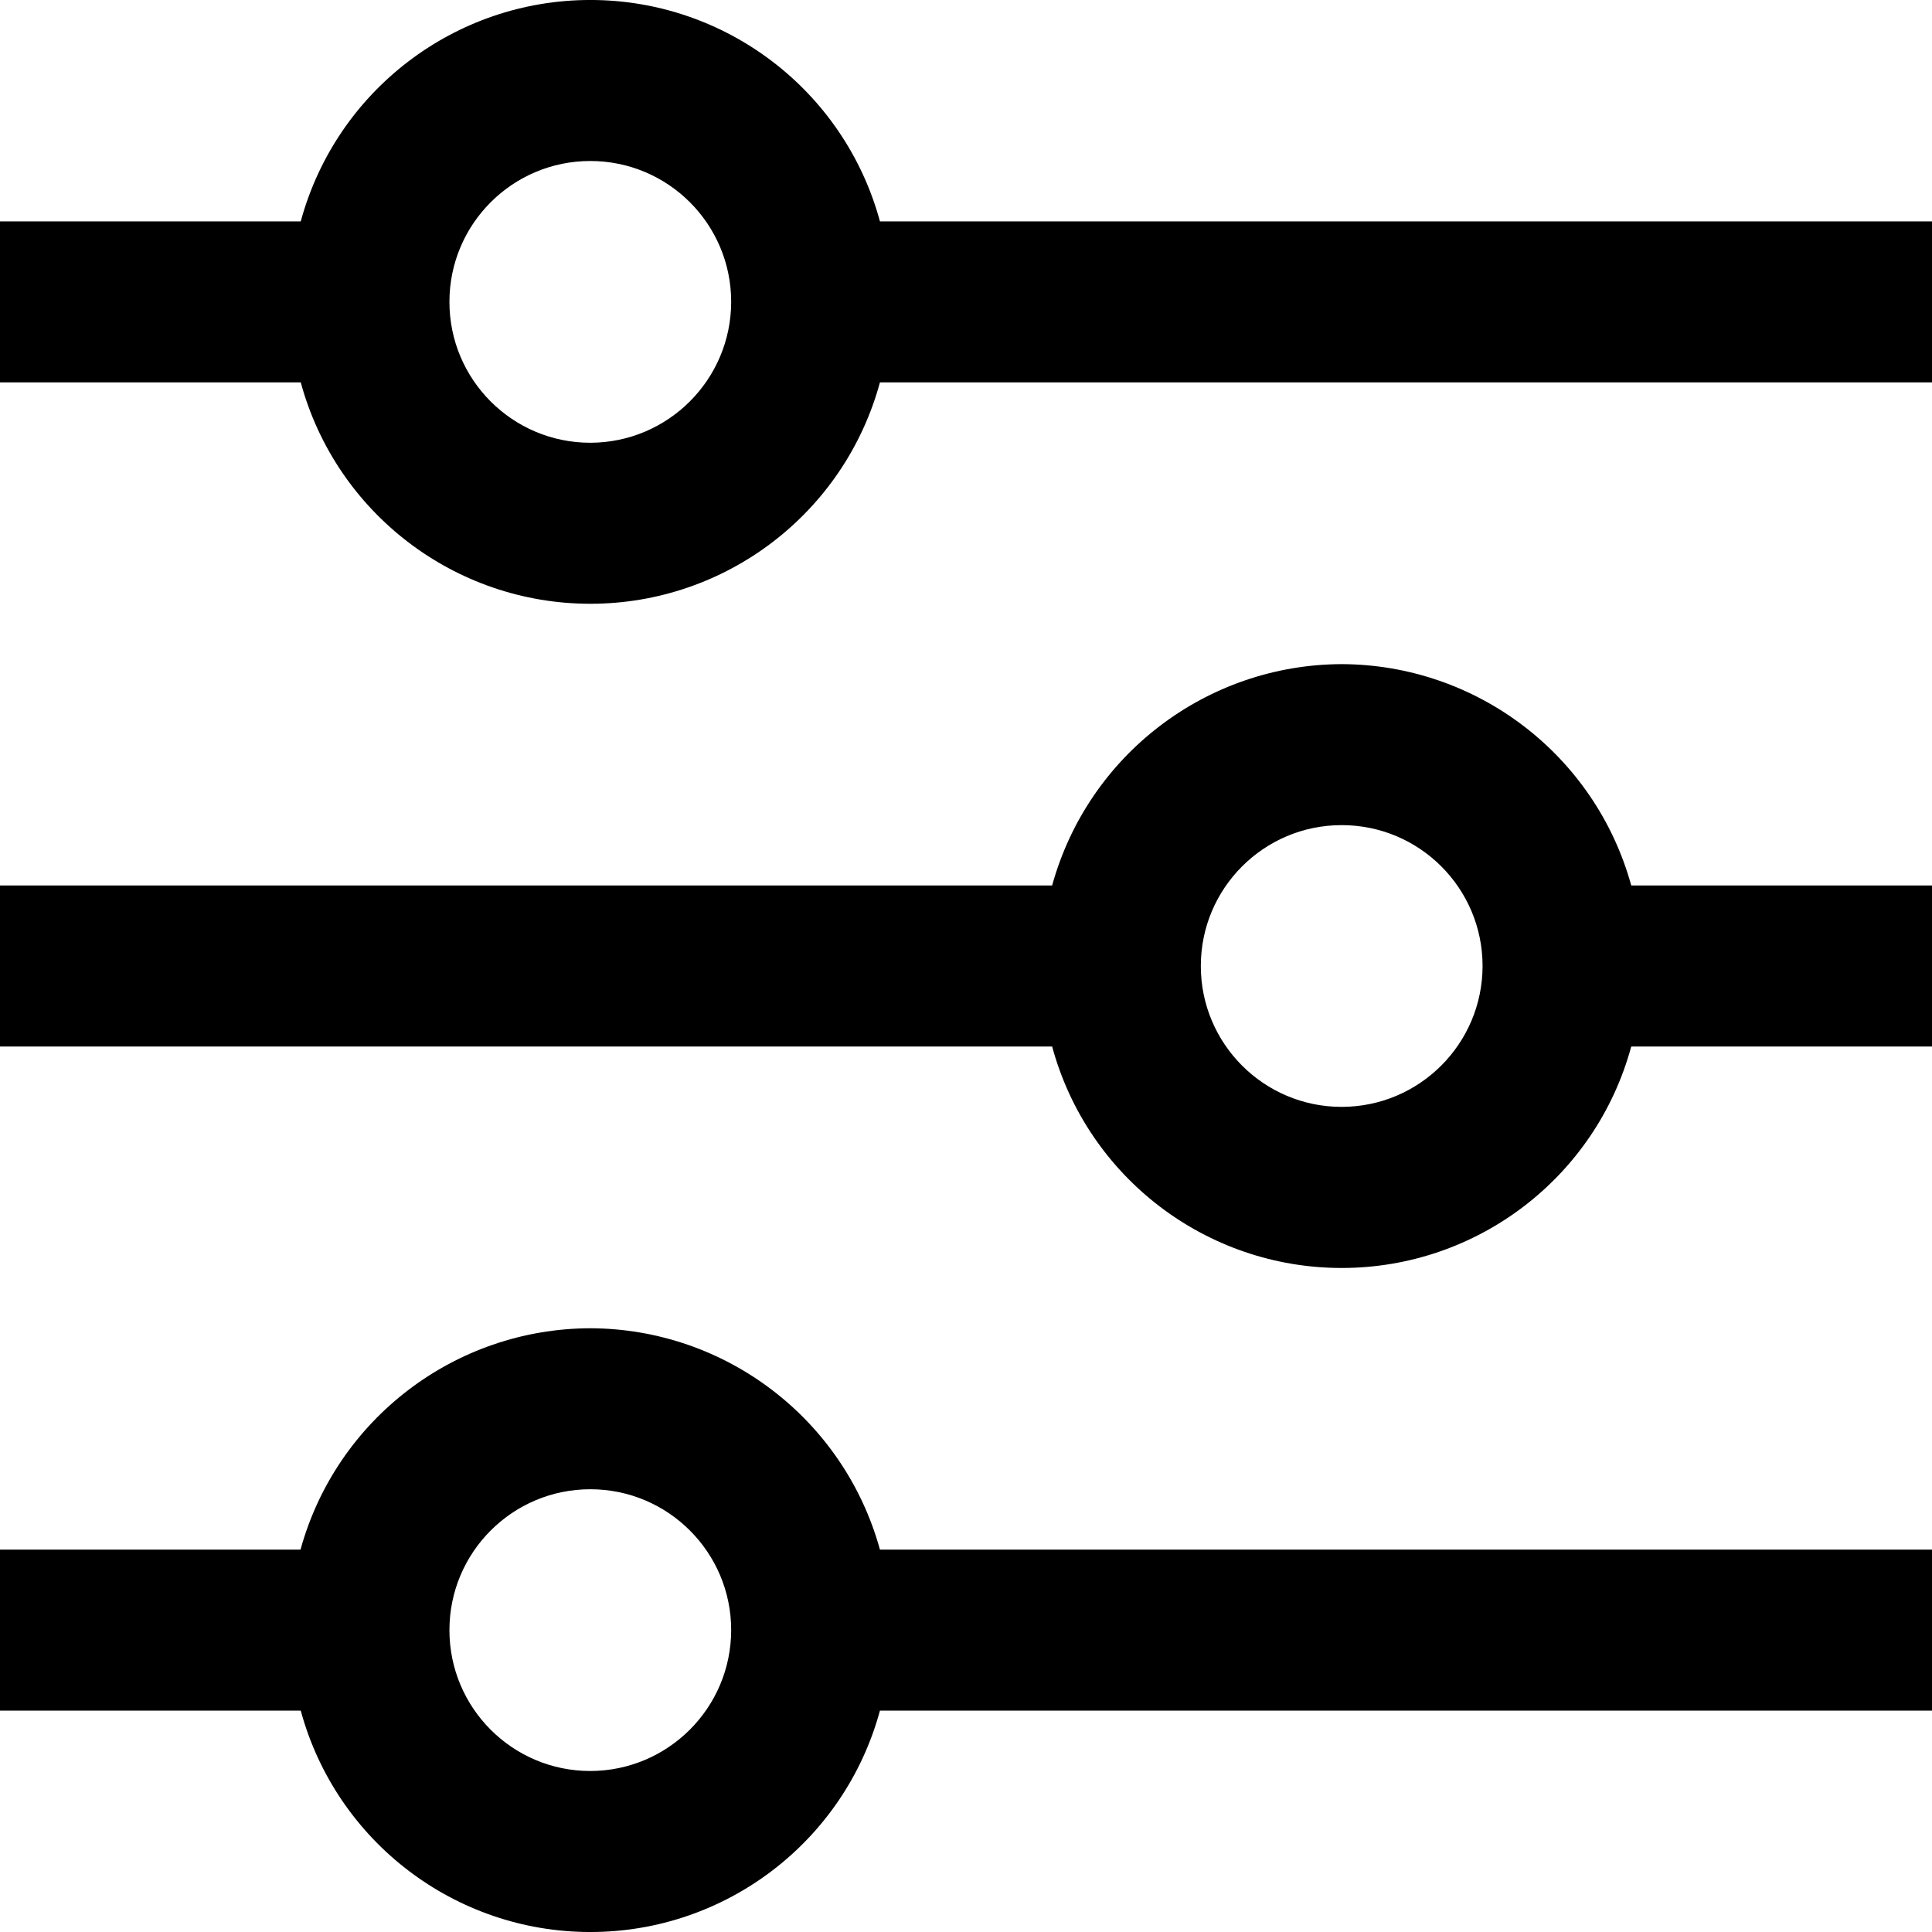
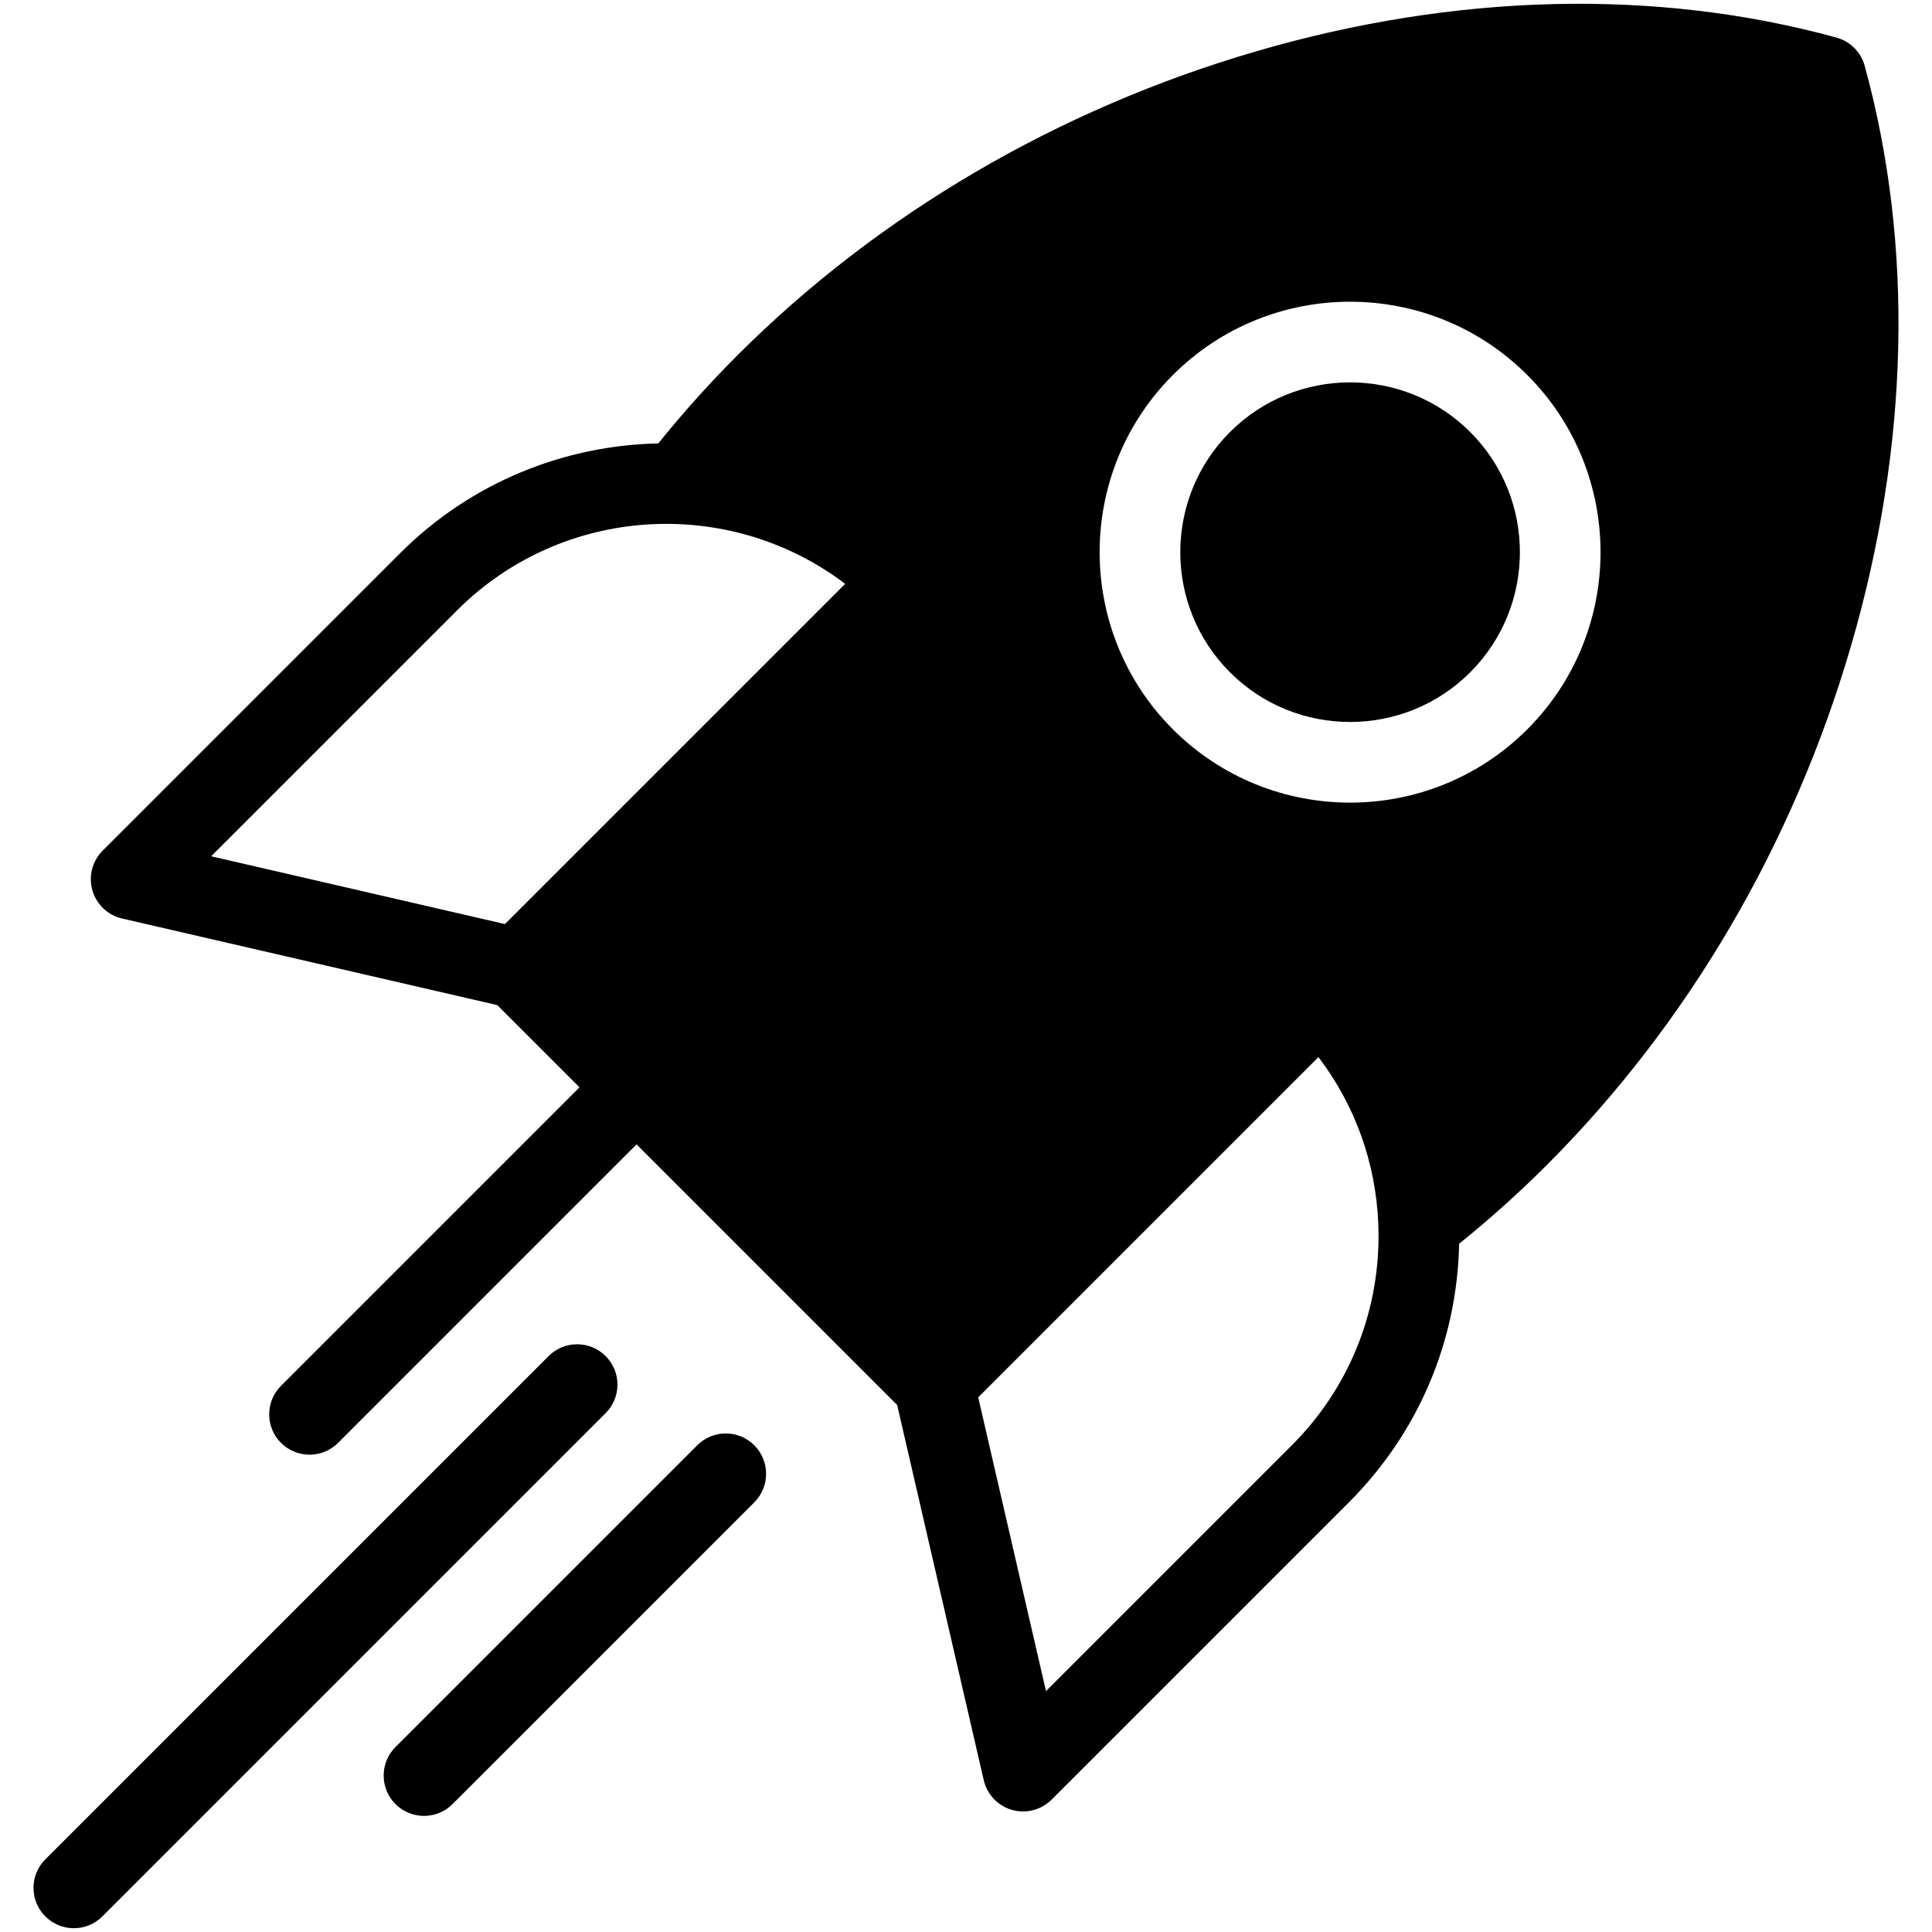
- <svg xmlns="http://www.w3.org/2000/svg" viewBox="0 0 24 24" width="512" height="512">
-   <g id="_01_align_center" data-name="01 align center">
-     <path d="M10.931,2.75a3.728,3.728,0,0,0-7.195,0H0v2H3.736a3.728,3.728,0,0,0,7.195,0H24v-2ZM7.333,5.5a1.75,1.75,0,1,1,1.75-1.75A1.753,1.753,0,0,1,7.333,5.5Z" />
-     <path d="M16.667,8.25A3.745,3.745,0,0,0,13.07,11H0v2H13.07a3.727,3.727,0,0,0,7.194,0H24V11H20.264A3.745,3.745,0,0,0,16.667,8.25Zm0,5.5A1.75,1.75,0,1,1,18.417,12,1.752,1.752,0,0,1,16.667,13.75Z" />
-     <path d="M7.333,16.5a3.745,3.745,0,0,0-3.6,2.75H0v2H3.736a3.728,3.728,0,0,0,7.195,0H24v-2H10.931A3.745,3.745,0,0,0,7.333,16.5Zm0,5.5a1.75,1.75,0,1,1,1.75-1.75A1.753,1.753,0,0,1,7.333,22Z" />
+ <svg xmlns="http://www.w3.org/2000/svg" version="1.1" x="0px" y="0px" viewBox="0 0 512 512" style="enable-background:new 0 0 512 512;" xml:space="preserve">
+   <g id="_x31__x2C__Launch_x2C__optimization_x2C__rocket_x2C__startup">
+     <g>
+       <g>
+         <path d="M494.159,17.439c-0.999-3.637-3.84-6.478-7.477-7.477C439.065-3.118,385.885-1.86,332.887,13.605     c-52.573,15.34-100.126,43.214-137.521,80.608c-7.342,7.342-14.357,15.163-20.909,23.296     c-24.853,0.523-49.547,10.219-68.471,29.142l-78.788,78.788c-2.748,2.748-3.788,6.772-2.717,10.508     c1.071,3.736,4.086,6.597,7.873,7.47l99.436,22.947l21.787,21.786L74.47,367.257c-4.175,4.175-4.175,10.945,0,15.121     c2.088,2.087,4.824,3.131,7.56,3.131c2.736,0,5.473-1.044,7.56-3.131l79.107-79.107l69.06,69.059l22.947,99.438     c0.874,3.787,3.735,6.801,7.47,7.872c0.972,0.279,1.963,0.415,2.947,0.415c2.796,0,5.527-1.098,7.561-3.131l78.788-78.788     c18.369-18.37,28.694-42.636,29.215-68.53c8.104-6.533,15.901-13.528,23.225-20.85c37.394-37.394,65.268-84.948,80.608-137.521     C505.981,118.236,507.24,65.054,494.159,17.439z M133.813,244.886l-77.855-17.967l65.148-65.148     c28.023-28.024,72.144-30.373,102.868-7.046L133.813,244.886z M342.349,383.016l-65.148,65.148l-17.966-77.855l90.166-90.166     c9.681,12.713,15.2,27.987,15.857,44.131c-0.006,0.317-0.002,0.634,0.02,0.951c0.022,0.773,0.047,1.545,0.047,2.321     C365.327,348.499,357.166,368.199,342.349,383.016z M404.743,193.287c-12.946,12.945-29.95,19.418-46.955,19.418     c-17.004,0-34.008-6.473-46.954-19.418c-25.89-25.891-25.89-68.018,0-93.91c25.891-25.89,68.017-25.889,93.908,0     C430.633,125.269,430.633,167.396,404.743,193.287z" />
+         <path d="M357.788,101.333c-11.528,0-23.057,4.388-31.833,13.165c-17.554,17.553-17.554,46.115,0,63.669     c17.554,17.553,46.115,17.553,63.667,0c17.554-17.553,17.554-46.115,0-63.669C380.846,105.721,369.317,101.333,357.788,101.333z" />
+         <path d="M145.38,359.379L12.01,492.748c-4.175,4.175-4.175,10.945,0,15.121c2.088,2.087,4.824,3.131,7.56,3.131     c2.736,0,5.473-1.044,7.56-3.131l133.37-133.37c4.175-4.175,4.175-10.945,0-15.121     C156.325,355.204,149.555,355.204,145.38,359.379z" />
+         <path d="M184.774,383.016l-79.966,79.966c-4.175,4.175-4.175,10.945,0,15.121c2.088,2.087,4.824,3.131,7.56,3.131     c2.736,0,5.473-1.044,7.56-3.131l79.966-79.966c4.175-4.175,4.175-10.945,0-15.12     C195.719,378.841,188.949,378.841,184.774,383.016z" />
+       </g>
+     </g>
  </g>
</svg>
